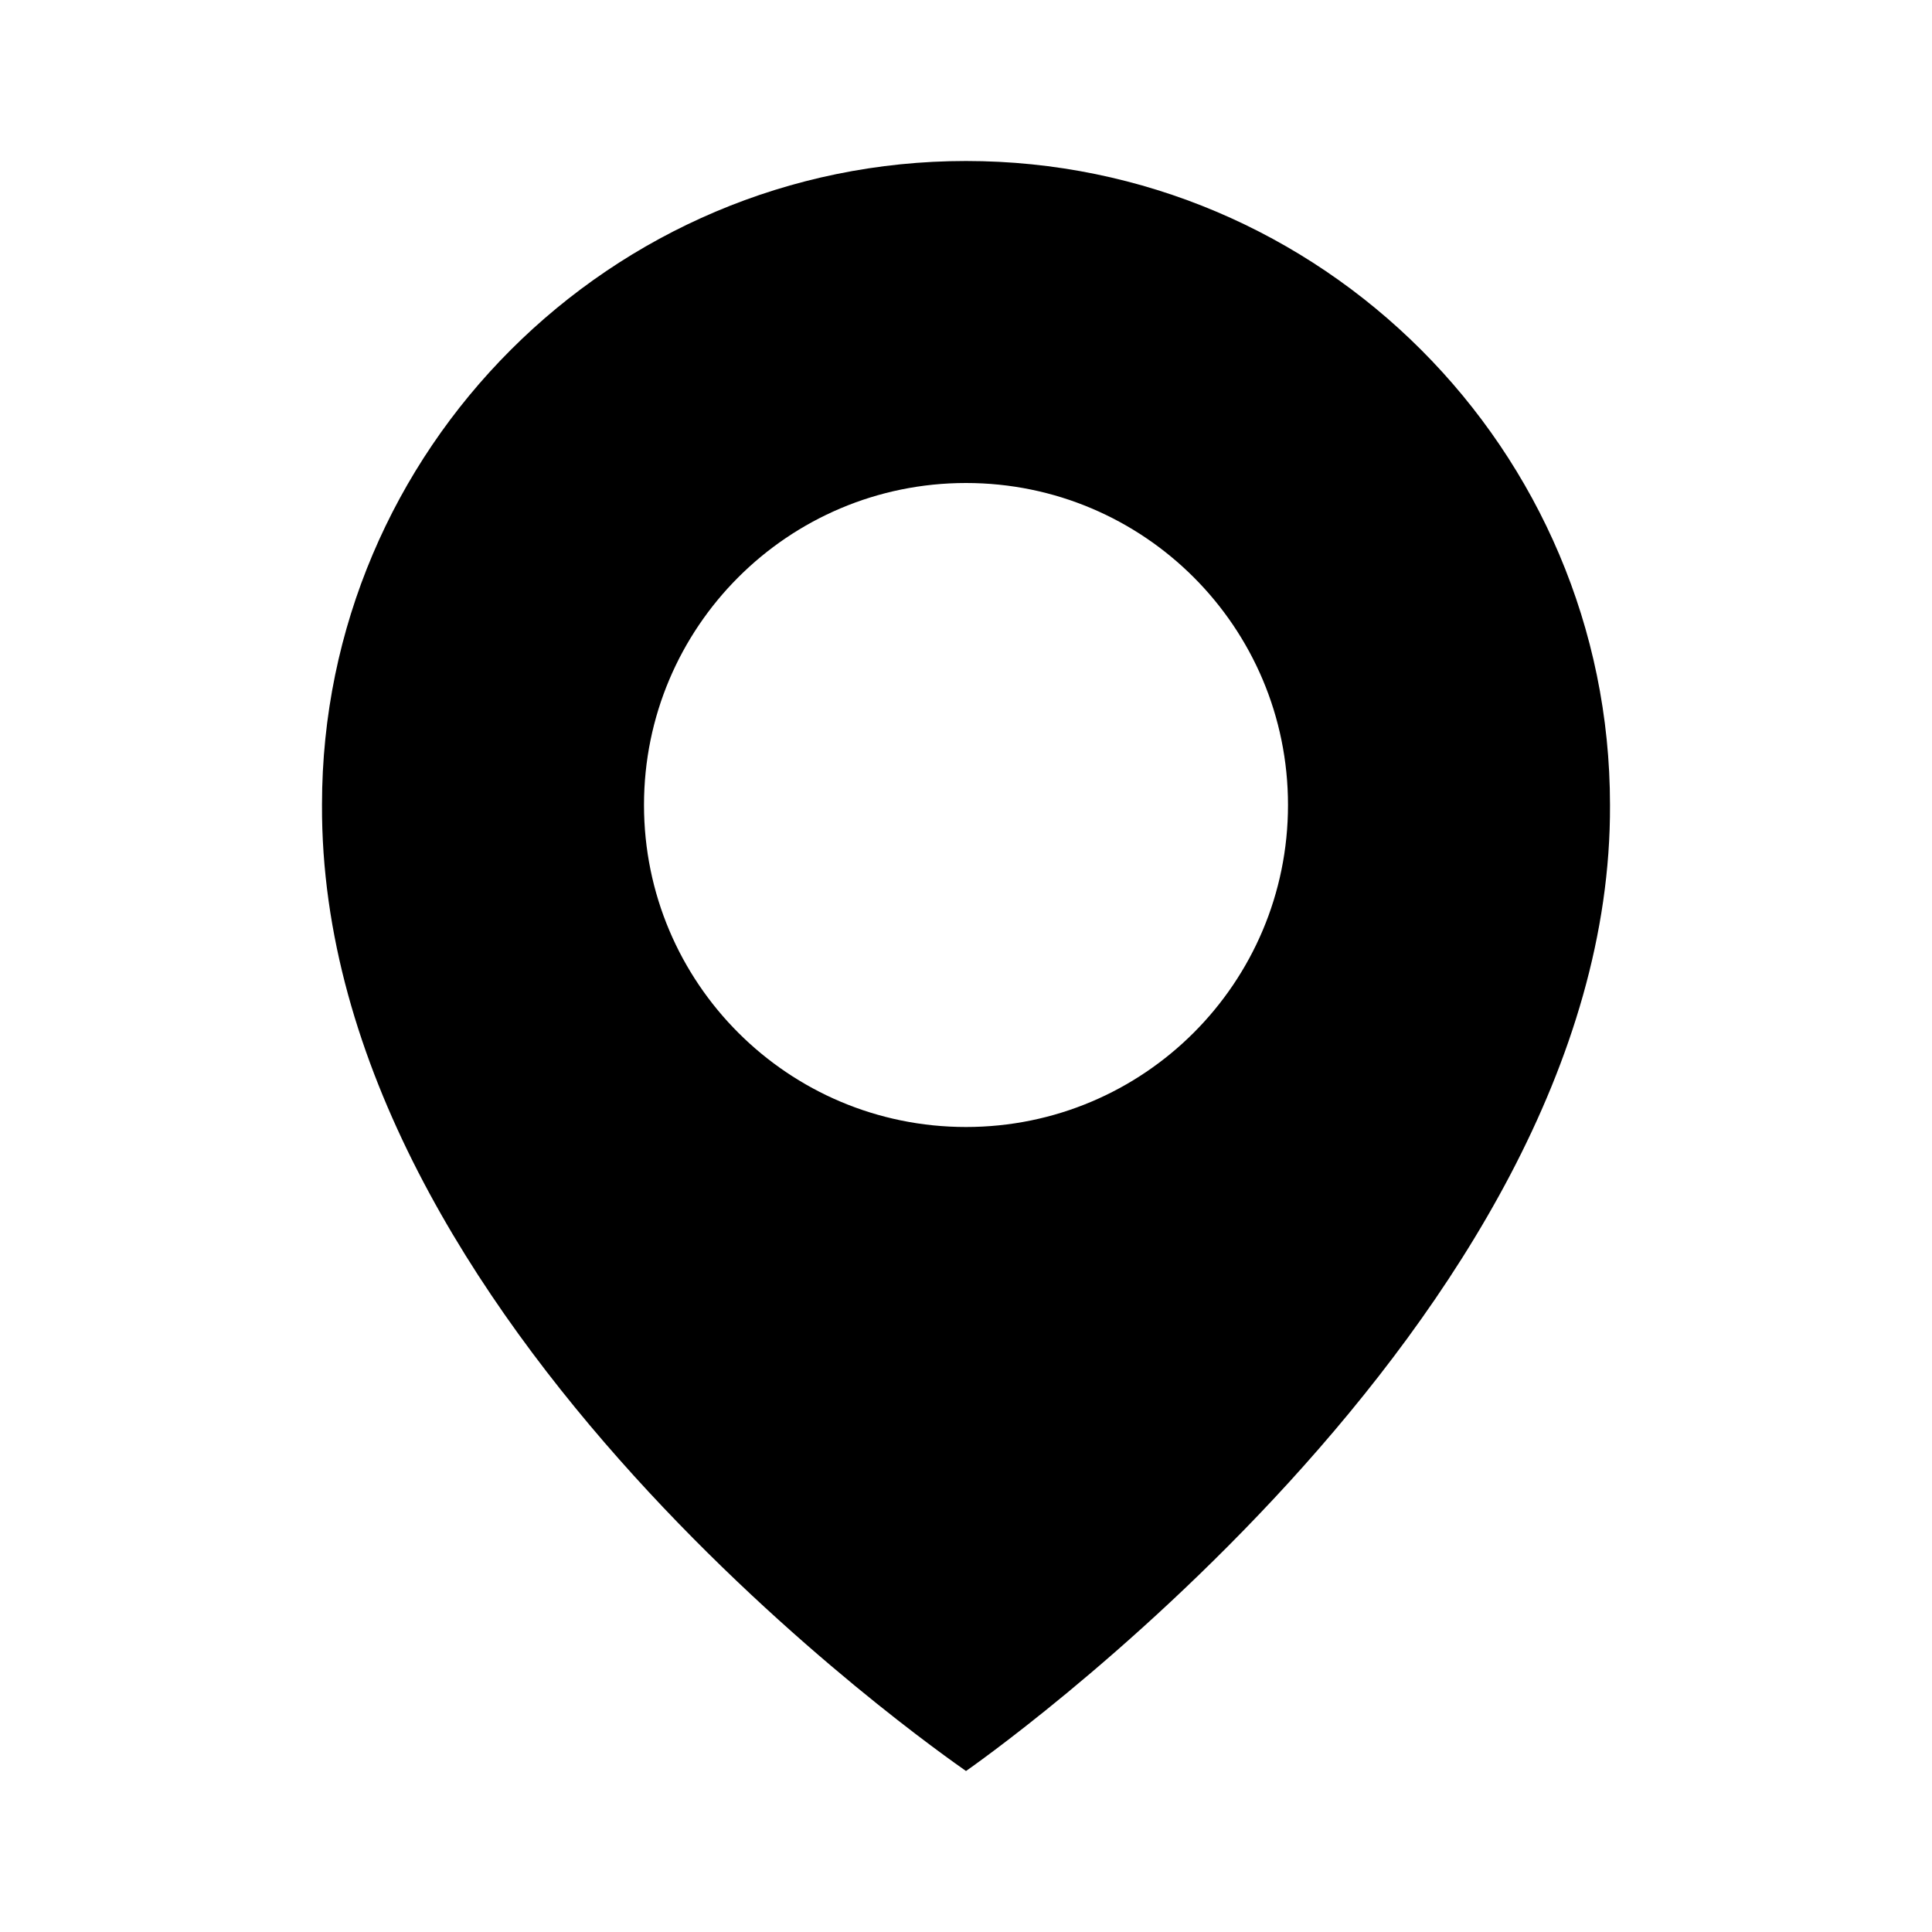
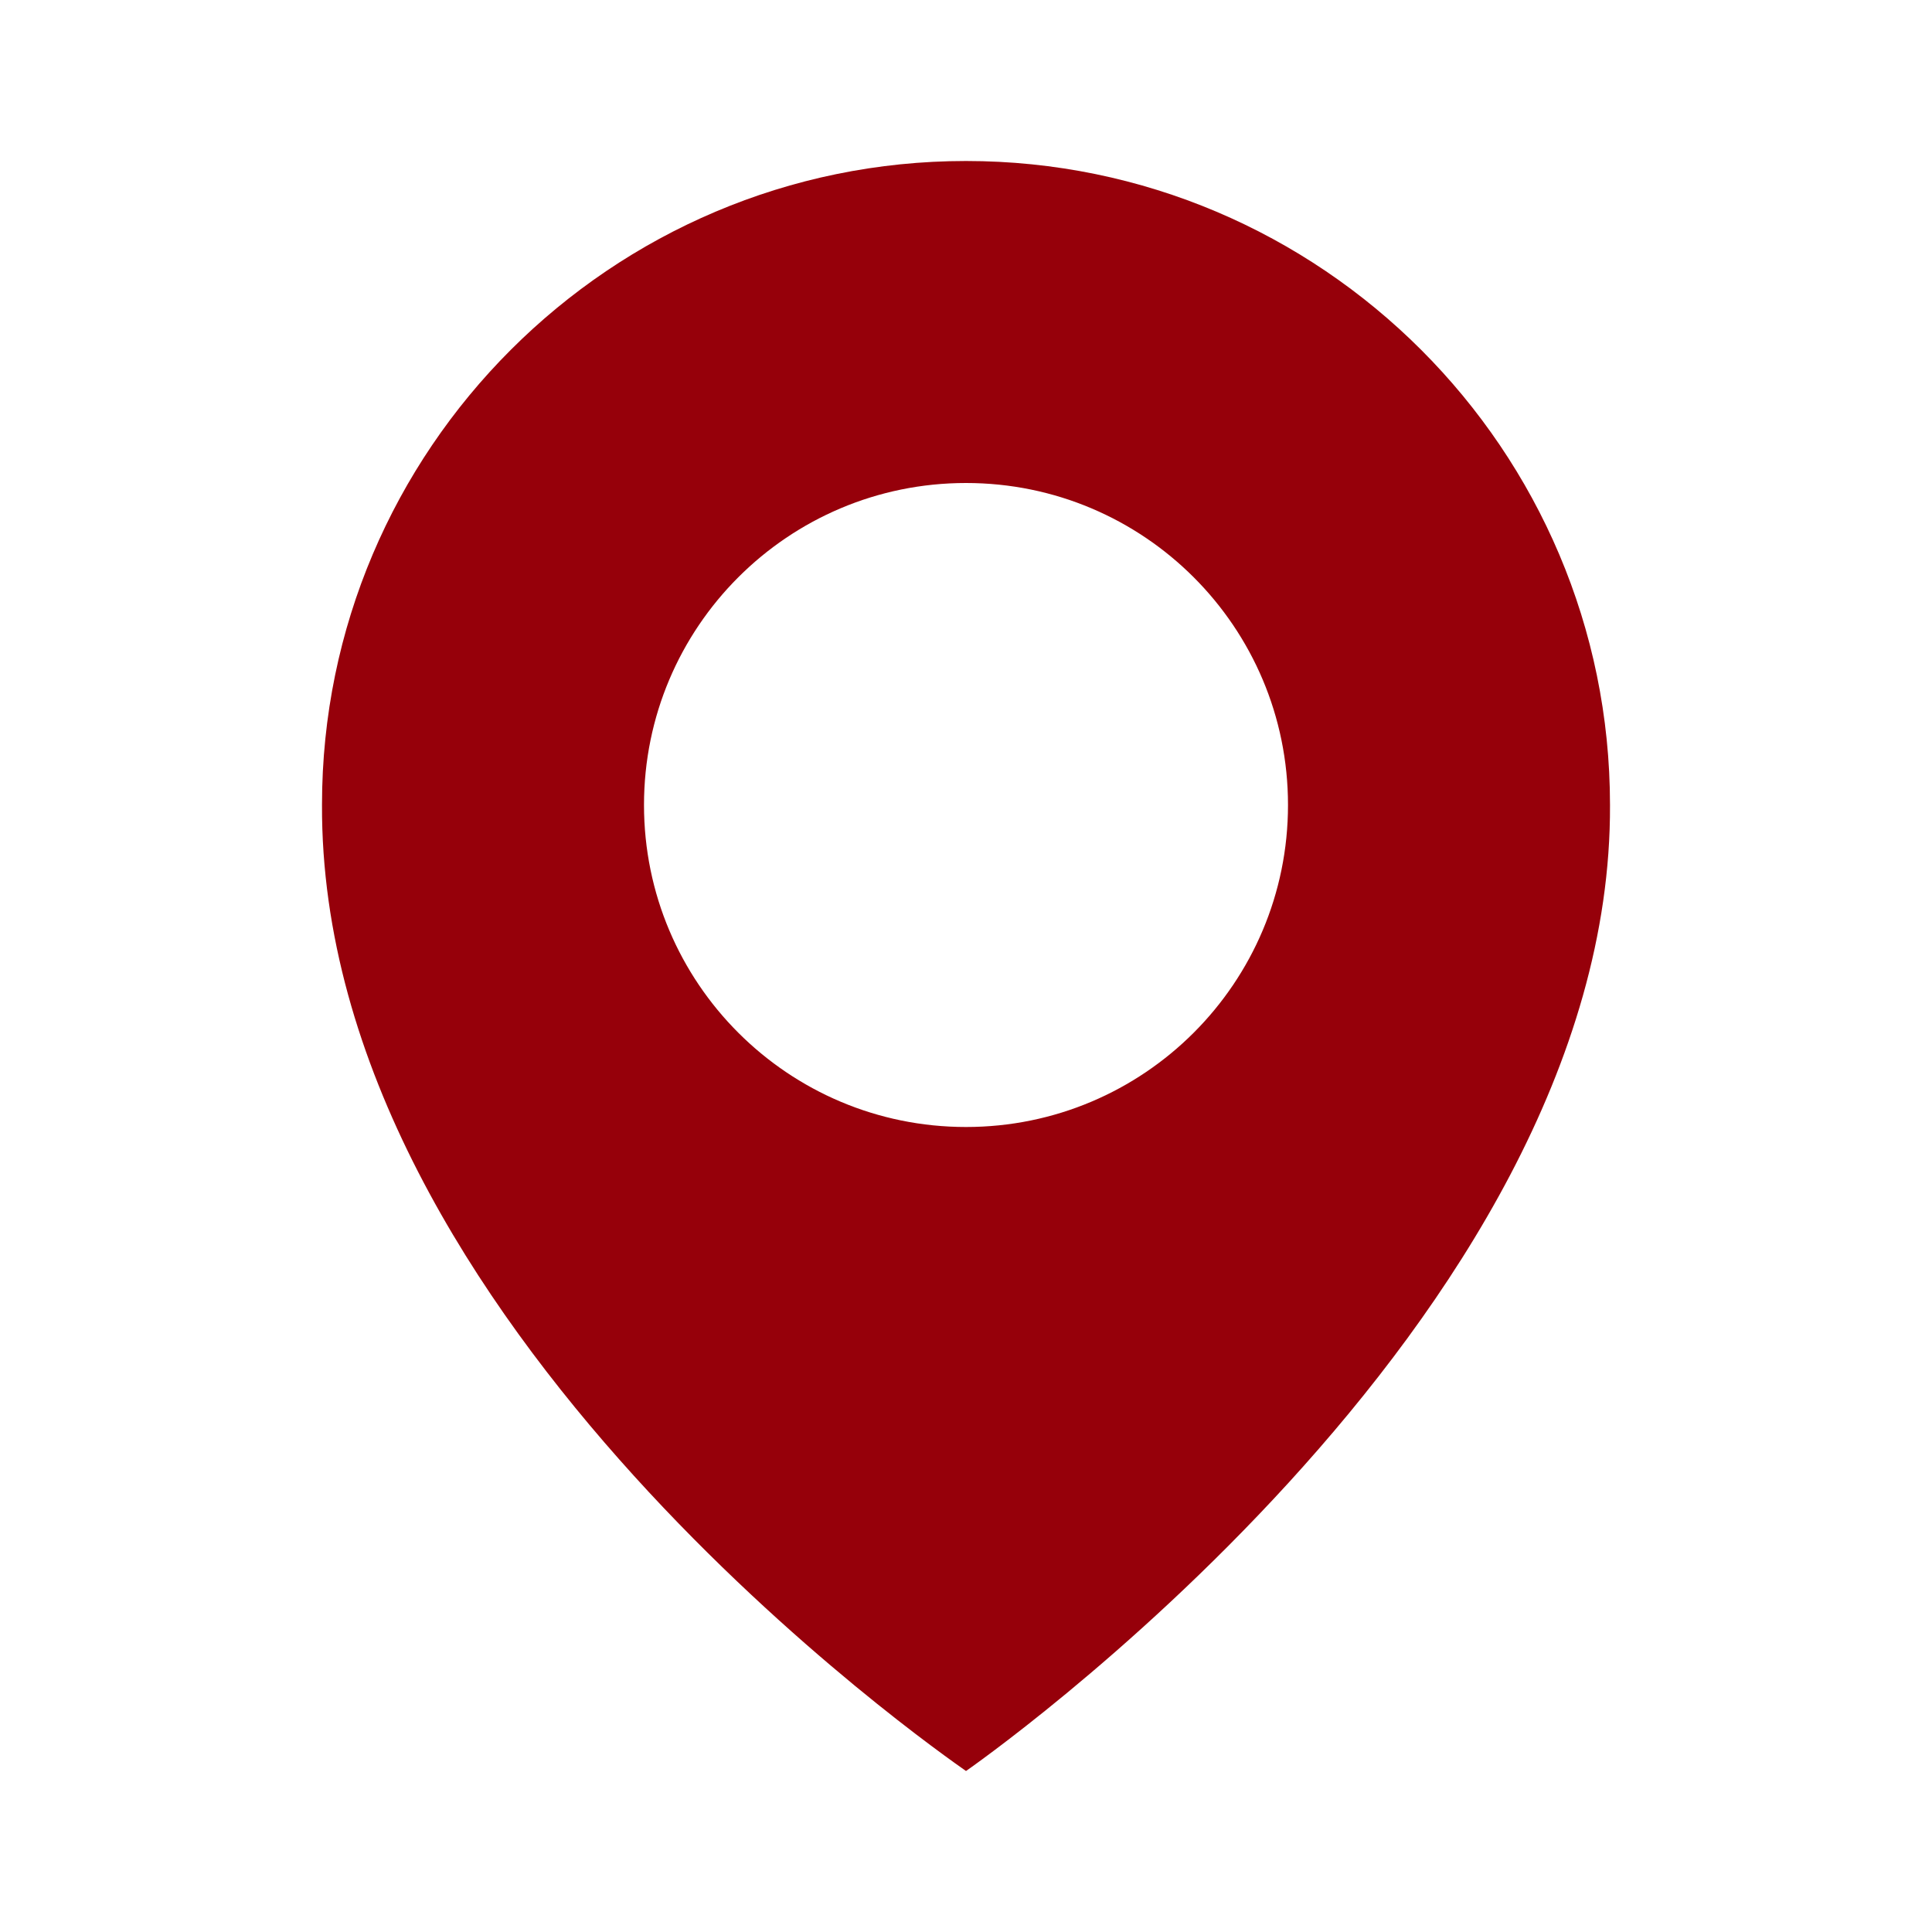
- <svg xmlns="http://www.w3.org/2000/svg" width="24" height="24" viewBox="0 0 24 24" style="fill: rgba(0, 0, 0, 1);transform: ;msFilter:;">
+ <svg xmlns="http://www.w3.org/2000/svg" width="24" height="24" viewBox="0 0 24 24" style="fill: rgba(150, 0, 10, 1);transform: ;msFilter:;">
  <path d="M12 2C7.589 2 4 5.589 4 9.995 3.971 16.44 11.696 21.784 12 22c0 0 8.029-5.56 8-12 0-4.411-3.589-8-8-8zm0 12c-2.21 0-4-1.79-4-4s1.79-4 4-4 4 1.79 4 4-1.79 4-4 4z" />
</svg>
